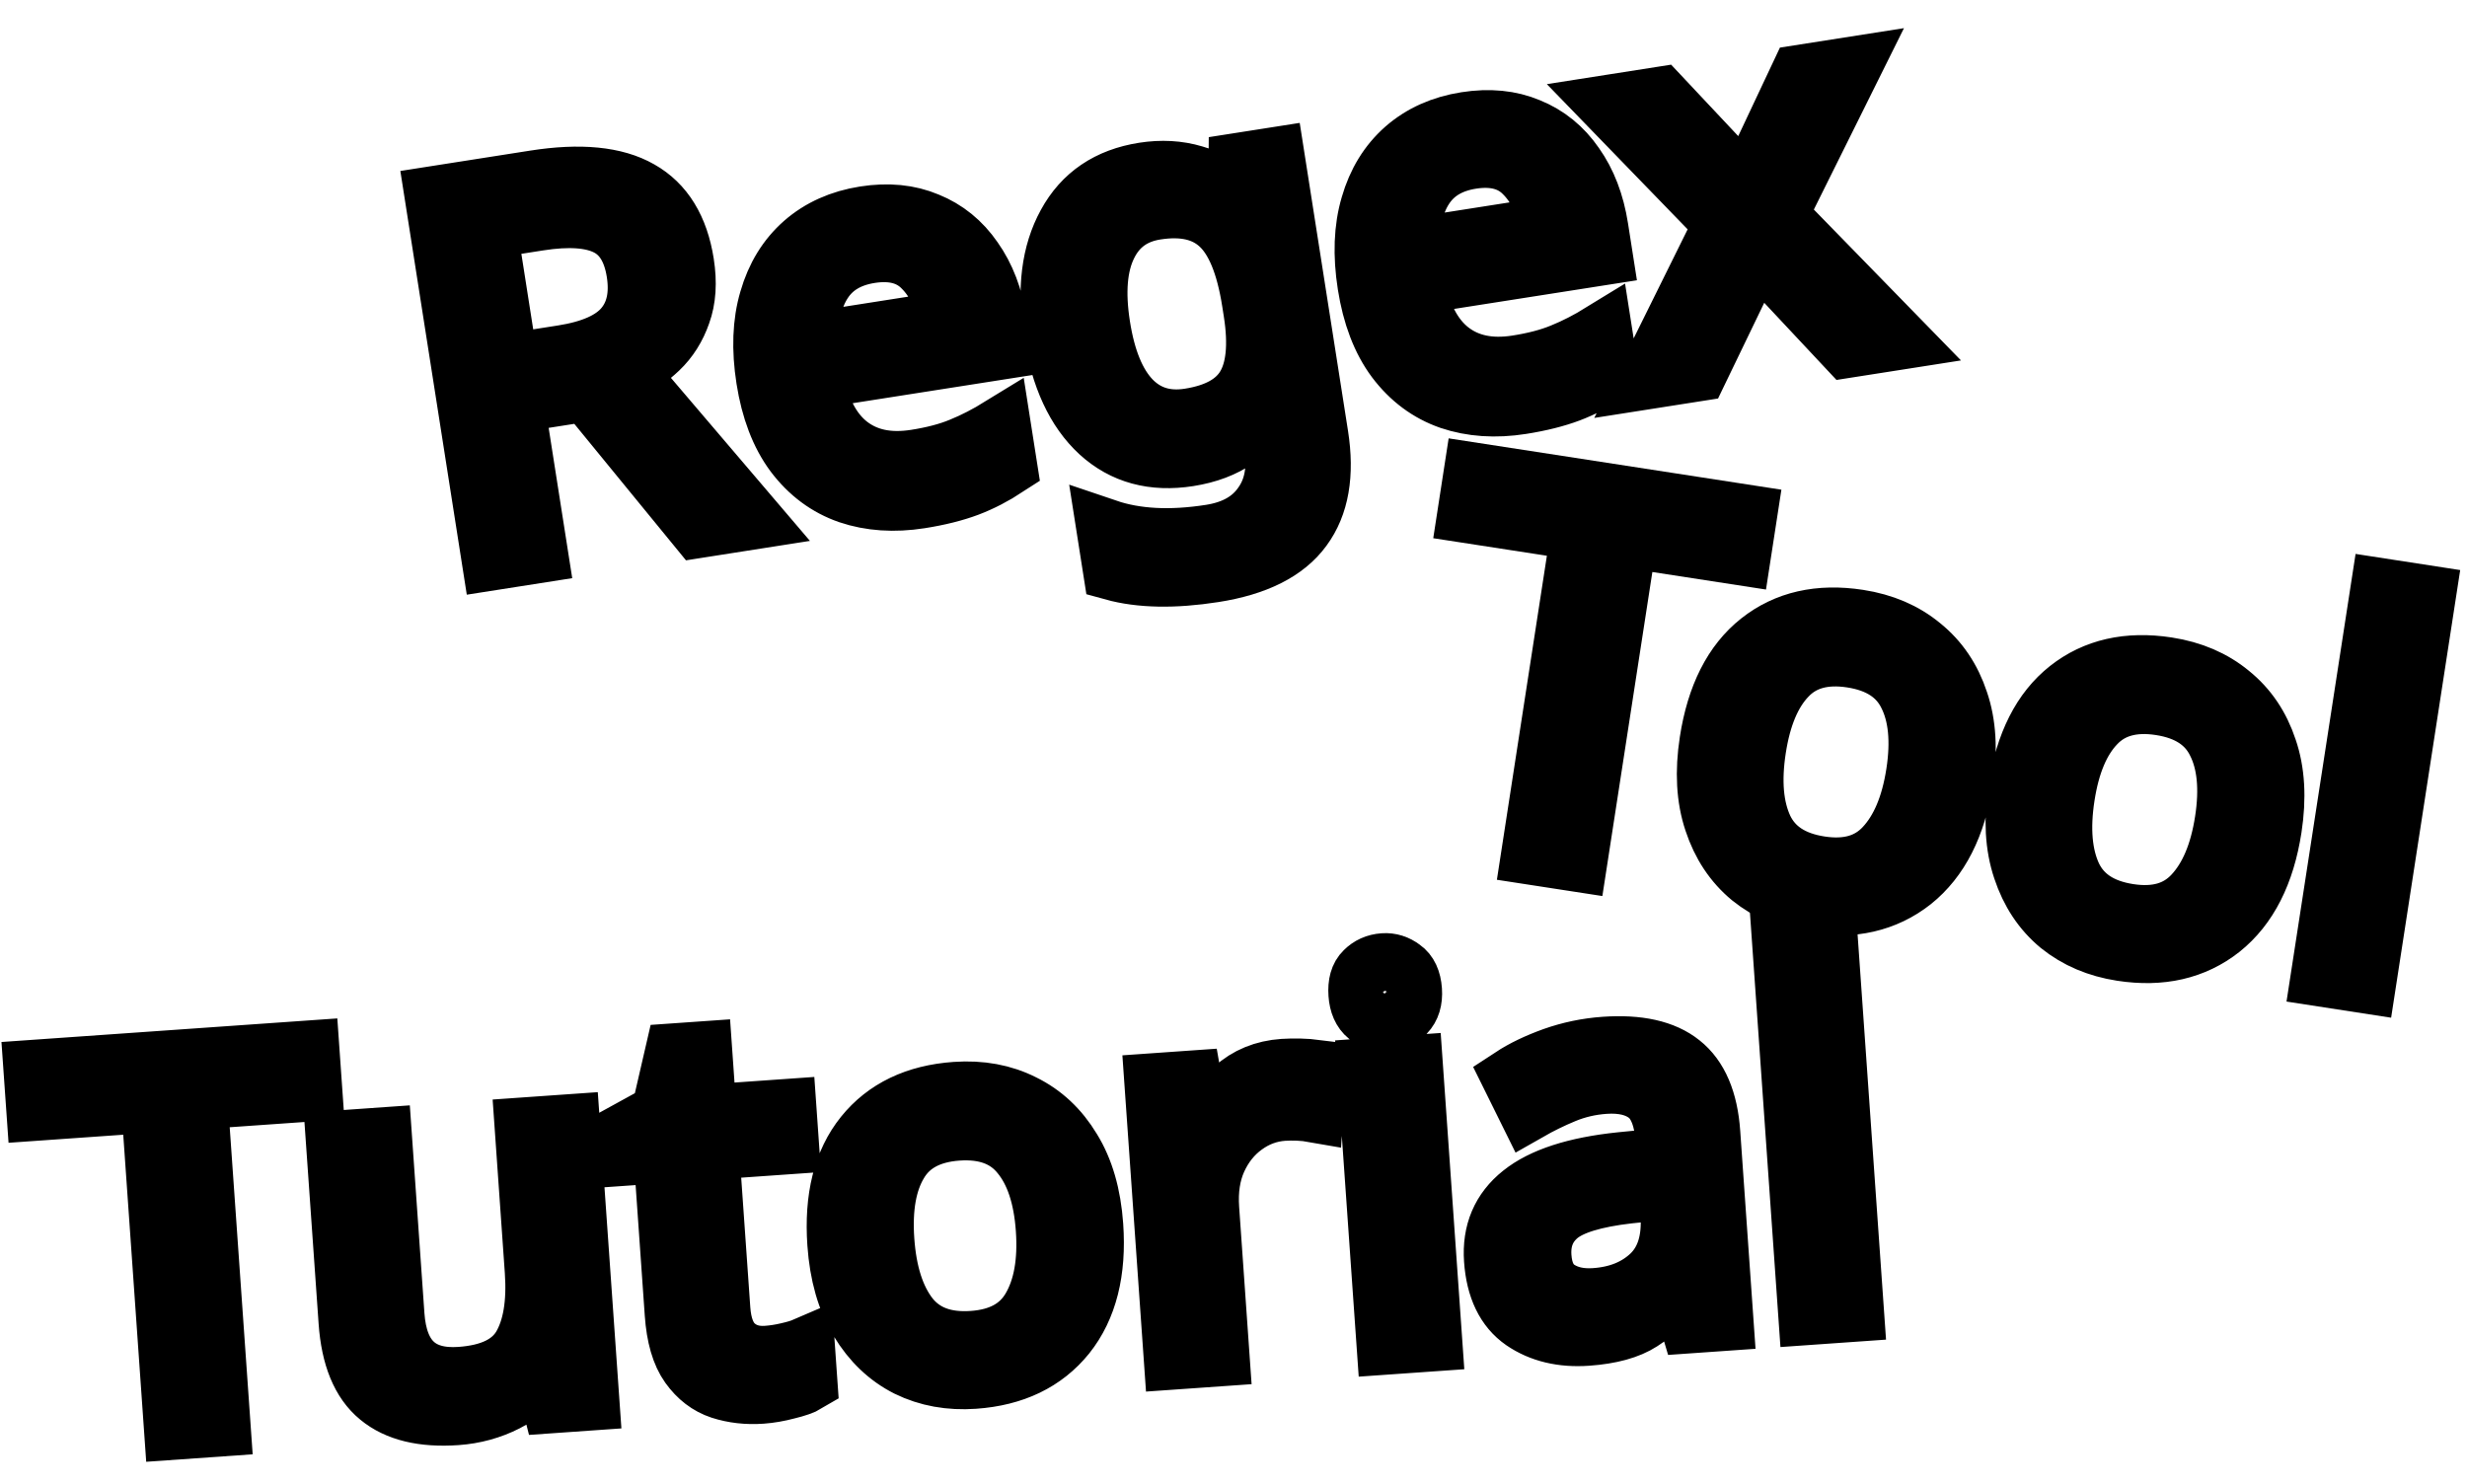
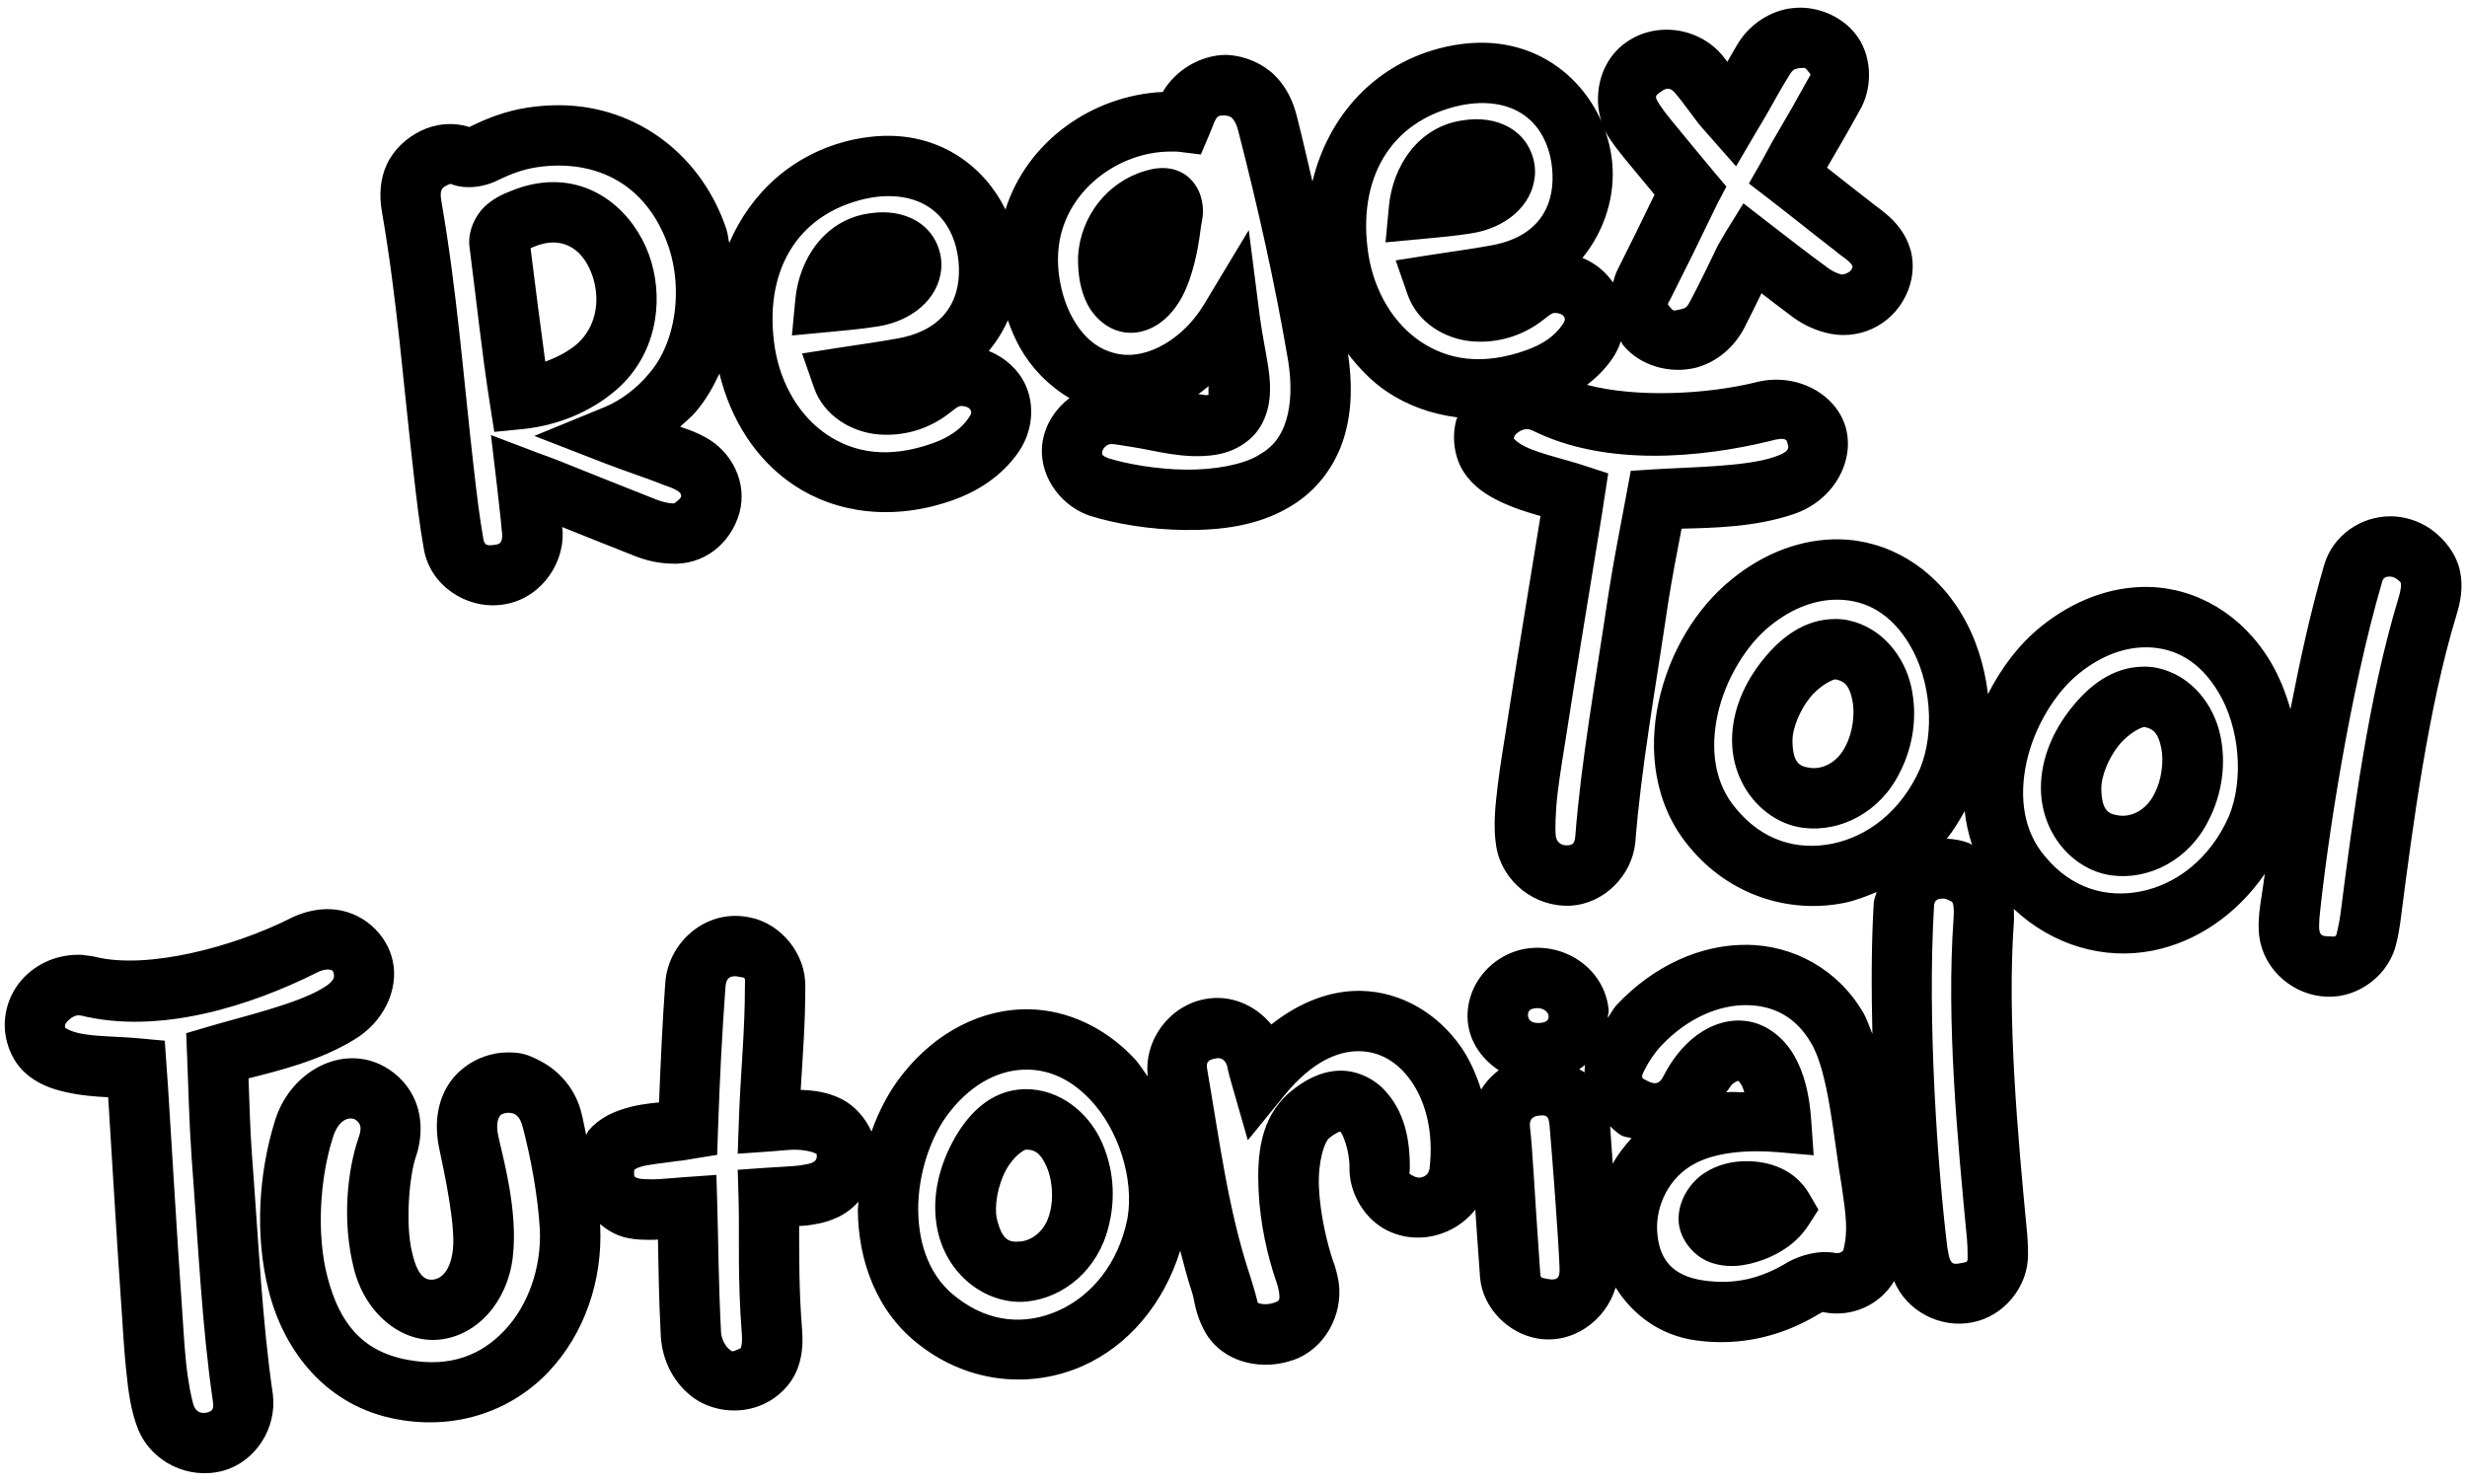
<svg xmlns="http://www.w3.org/2000/svg" id="svg8" version="1.1" viewBox="0 0 81.722 49.137" height="49.137mm" width="81.722mm">
  <defs id="defs2" />
  <g transform="translate(-422.1957,-78.90923)" id="layer1">
-     <g style="fill:none;fill-opacity:1;stroke:#000000;stroke-width:2.158;stroke-miterlimit:4;stroke-dasharray:none;stroke-opacity:1" id="g1523-4-8" transform="matrix(0.9268725,0,0,0.9268725,-905.1251,-197.1549)">
-       <text transform="rotate(-8.911328)" id="text1807-8-6-0-3-6-3-4-7-4-3-07-1-3-7" y="538.583" x="1381.088" style="font-size:18.448px;line-height:1.25;font-family:'Soup of Justice';-inkscape-font-specification:'Soup of Justice';fill:none;fill-opacity:1;stroke:#000000;stroke-width:2.158;stroke-miterlimit:4;stroke-dasharray:none;stroke-opacity:1" xml:space="preserve">
-         <tspan style="font-style:normal;font-variant:normal;font-weight:normal;font-stretch:normal;font-family:'Om Botak';-inkscape-font-specification:'Om Botak';fill:none;fill-opacity:1;stroke:#000000;stroke-width:2.158;stroke-miterlimit:4;stroke-dasharray:none;stroke-opacity:1" y="538.583" x="1381.088" id="tspan1805-8-8-8-8-5-17-9-3-0-1-9-2-9-0">Regex</tspan>
-       </text>
-       <text transform="rotate(8.769562)" xml:space="preserve" style="font-size:18.448px;line-height:1.25;font-family:'Soup of Justice';-inkscape-font-specification:'Soup of Justice';fill:none;fill-opacity:1;stroke:#000000;stroke-width:2.158;stroke-miterlimit:4;stroke-dasharray:none;stroke-opacity:1" x="1515.161" y="97.878" id="text1807-8-6-0-3-6-3-4-7-4-3-0-7-3-1-8">
-         <tspan id="tspan1805-8-8-8-8-5-17-9-3-0-1-3-1-2-1-3" x="1515.161" y="97.878" style="font-style:normal;font-variant:normal;font-weight:normal;font-stretch:normal;font-family:'Om Botak';-inkscape-font-specification:'Om Botak';fill:none;fill-opacity:1;stroke:#000000;stroke-width:2.158;stroke-miterlimit:4;stroke-dasharray:none;stroke-opacity:1">Tool</tspan>
-       </text>
-       <text transform="rotate(-4.016265)" id="text1807-8-6-0-3-6-3-4-7-4-3-0-4-3-9-5-7" y="448.818" x="1405.999" style="font-size:18.448px;line-height:1.25;font-family:'Soup of Justice';-inkscape-font-specification:'Soup of Justice';fill:none;fill-opacity:1;stroke:#000000;stroke-width:2.158;stroke-miterlimit:4;stroke-dasharray:none;stroke-opacity:1" xml:space="preserve">
-         <tspan style="font-style:normal;font-variant:normal;font-weight:normal;font-stretch:normal;font-family:'Om Botak';-inkscape-font-specification:'Om Botak';fill:none;fill-opacity:1;stroke:#000000;stroke-width:2.158;stroke-miterlimit:4;stroke-dasharray:none;stroke-opacity:1" y="448.818" x="1405.999" id="tspan1805-8-8-8-8-5-17-9-3-0-1-3-8-3-8-6-7">Tutorial</tspan>
-       </text>
-     </g>
+     <path style="color:#000000;font-style:normal;font-variant:normal;font-weight:normal;font-stretch:normal;font-size:18.448px;line-height:1.25;font-family:'Om Botak';-inkscape-font-specification:'Om Botak';font-variant-ligatures:normal;font-variant-position:normal;font-variant-caps:normal;font-variant-numeric:normal;font-variant-alternates:normal;font-variant-east-asian:normal;font-feature-settings:normal;font-variation-settings:normal;text-indent:0;text-align:start;text-decoration:none;text-decoration-line:none;text-decoration-style:solid;text-decoration-color:#000000;letter-spacing:normal;word-spacing:normal;text-transform:none;writing-mode:lr-tb;direction:ltr;text-orientation:mixed;dominant-baseline:auto;baseline-shift:baseline;text-anchor:start;white-space:normal;shape-padding:0;shape-margin:0;inline-size:0;clip-rule:nonzero;display:inline;overflow:visible;visibility:visible;opacity:1;isolation:auto;mix-blend-mode:normal;color-interpolation:sRGB;color-interpolation-filters:linearRGB;solid-color:#000000;solid-opacity:1;vector-effect:none;fill:#000000;fill-opacity:1;fill-rule:nonzero;stroke:none;stroke-width:7.559;stroke-linecap:butt;stroke-linejoin:miter;stroke-miterlimit:4;stroke-dasharray:none;stroke-dashoffset:0;stroke-opacity:1;color-rendering:auto;image-rendering:auto;shape-rendering:auto;text-rendering:auto;enable-background:accumulate;stop-color:#000000;stop-opacity:1" d="m 224.99,0.973 c -0.389,0.02 -0.76,0.061 -1.115,0.117 l -0.074,0.012 -0.074,0.016 c -2.588,0.513 -4.843,2.197 -6.146,4.35 -0.476,0.766 -0.878,1.515 -1.316,2.277 -0.179,-0.228 -0.295,-0.406 -0.488,-0.639 -2.922,-3.678 -8.439,-4.517 -12.256,-1.752 -3.71,2.66 -4.488,8.101 -2.072,11.877 l 0.019,0.029 0.019,0.029 c 0.595,0.893 1.181,1.654 1.789,2.4 l 0.01,0.012 0.01,0.014 c 1.246,1.503 2.551,3.086 3.852,4.658 -1.525,3.165 -3.08,6.339 -4.66,9.461 l 0.014,-0.023 c -0.243,0.472 -0.39,1.02 -0.547,1.557 -0.943,-1.351 -2.253,-2.436 -3.834,-3.074 2.83,-3.46 4.146,-7.873 3.721,-12.053 -0.784,-7.697 -7.197,-15.141 -16.818,-14.885 -1.284,0.034 -2.611,0.197 -3.969,0.492 l -0.012,0.004 -0.014,0.002 c -8.862,1.994 -14.741,8.679 -16.709,16.877 -0.659,-2.781 -1.282,-5.571 -1.996,-8.338 l -0.002,-0.004 -0.002,-0.006 C 161.867,12.656 161.062,10.885 159.6,9.438 158.138,7.99 155.999,7.027 153.719,6.883 l -0.025,-0.002 -0.137,-0.008 -0.111,0.002 c -3.1,0.03 -6.235,1.849 -7.871,4.639 -8.717,0.409 -16.954,6.093 -19.689,14.719 -2.596,-5.302 -7.991,-9.414 -15.182,-9.223 -1.284,0.034 -2.611,0.197 -3.969,0.492 l -0.012,0.004 -0.014,0.002 C 99.328,19.168 94.029,24.097 91.305,30.422 91.165,29.872 91.136,29.284 90.963,28.75 l -0.004,-0.012 -0.004,-0.012 C 87.92,19.587 79.917,13.29 70.199,13.176 c -1.389,-0.016 -2.809,0.087 -4.246,0.312 -2.51,0.394 -4.811,1.243 -6.99,2.318 l -0.033,0.016 -0.031,0.016 c -0.151,0.078 -0.056,0.069 -0.053,0.092 -2.12,-0.695 -4.38,-0.431 -6.209,0.479 h -0.002 c -1.738,0.864 -3.318,2.285 -4.189,4.143 -0.871,1.857 -0.988,3.948 -0.627,5.967 1.16e-4,6.46e-4 -1.15e-4,0.001 0,0.002 1.878,10.768 2.698,21.745 3.984,32.893 l -0.002,-0.004 c 0.353,3.084 0.71,6.244 1.275,9.396 v 0.002 l 0.002,0.002 c 0.825,4.563 5.343,7.461 9.672,6.918 4.476,-0.505 7.743,-4.581 7.699,-8.914 l -0.002,-0.121 -0.008,-0.121 c -0.019,-0.25 -0.037,-0.365 -0.059,-0.582 2.99,1.199 5.983,2.406 9.016,3.592 1.384,0.56 2.87,0.924 4.461,0.984 4.27,0.299 7.62,-2.526 8.705,-6.285 l 0.008,-0.027 0.008,-0.029 c 1.026,-3.768 -0.918,-7.683 -4.299,-9.492 -0.905,-0.497 -1.812,-0.862 -2.682,-1.139 l 0.291,0.105 c -0.22,-0.091 -0.495,-0.177 -0.732,-0.27 0.66,-0.632 1.38,-1.167 1.977,-1.893 1.238,-1.464 2.169,-3.084 2.941,-4.758 1.391,5.698 4.526,10.752 9.273,13.934 5.308,3.557 12.489,4.578 19.979,1.904 h 0.002 c 3.135,-1.122 6.173,-3.042 8.252,-6.104 l 0.002,-0.004 0.004,-0.004 c 1.727,-2.559 1.988,-5.829 0.758,-8.406 -0.899,-1.883 -2.549,-3.347 -4.543,-4.152 0.974,-1.191 1.785,-2.473 2.383,-3.848 0.409,1.169 0.896,2.319 1.51,3.418 1.415,2.531 3.554,4.758 6.207,6.332 -1.69,1.28 -2.937,3.123 -3.346,5.322 l -0.006,0.031 -0.004,0.033 c -0.672,4.003 1.987,7.905 5.703,9.279 l 0.09,0.033 0.092,0.029 c 3.222,1.008 7.467,1.737 11.912,1.787 4.434,0.05 9.065,-0.505 12.98,-2.811 3.558,-2.02 5.876,-5.274 6.943,-8.746 1.044,-3.398 1.03,-6.989 0.508,-10.494 1.402,1.804 2.978,3.463 4.893,4.746 2.555,1.712 5.56,2.797 8.809,3.205 -0.03,0.093 -0.098,0.157 -0.125,0.252 l -0.004,0.01 -0.002,0.01 c -0.645,2.312 -0.218,4.908 0.992,6.686 1.211,1.777 2.84,2.79 4.408,3.547 1.778,0.858 3.545,1.406 5.129,1.844 -1.449,8.969 -2.95,17.897 -4.334,26.867 -0.24,1.556 -0.69,4.136 -1.012,6.783 -0.322,2.647 -0.604,5.24 -0.193,7.752 l 0.006,0.027 0.004,0.027 c 0.784,4.394 4.816,7.535 9.252,7.338 h 0.029 l 0.029,-0.002 c 4.182,-0.251 7.658,-3.737 8.09,-7.912 l 0.004,-0.047 0.004,-0.047 c 0.715,-9.168 2.409,-18.509 4.117,-30.008 l 0.004,-0.021 c 0.455,-2.945 1.067,-6.043 1.66,-9.172 3.894,-0.096 9.182,-0.182 13.961,-1.799 5.071,-1.657 7.796,-6.686 6.582,-10.908 -1.216,-4.226 -6.312,-7.006 -11.477,-5.561 l 0.129,-0.033 c -5.993,1.454 -14.681,1.954 -21.033,0.297 1.194,-0.927 2.3,-2.005 3.203,-3.334 l 0.002,-0.004 0.004,-0.004 c 0.45,-0.667 0.789,-1.386 1.039,-2.125 0.095,0.142 0.134,0.311 0.24,0.447 l 0.035,0.045 0.037,0.047 c 2.149,2.6 5.826,3.5 8.814,2.838 l 0.018,-0.004 0.016,-0.002 c 2.854,-0.659 5.107,-2.747 6.279,-5.031 0.748,-1.428 1.445,-2.886 2.156,-4.342 1.166,0.892 2.341,1.814 3.523,2.678 7e-4,5.58e-4 0.001,0.001 0.002,0.002 1.282,1.016 2.759,1.789 4.402,2.227 4.103,1.133 8.286,-0.81 10.117,-4.564 0.882,-1.751 1.154,-3.868 0.621,-5.771 -0.533,-1.903 -1.755,-3.485 -3.275,-4.684 -0.664,-0.553 -1.166,-0.883 -1.314,-1.01 l -0.072,-0.062 -0.076,-0.059 c -1.867,-1.437 -3.799,-2.969 -5.725,-4.484 1.457,-2.468 2.905,-5 4.291,-7.527 l 0.029,-0.055 0.029,-0.055 c 1.36,-2.686 1.301,-6.574 -0.857,-9.201 -1.749,-2.154 -4.623,-3.322 -7.244,-3.186 z m 0.395,7.547 c 0.689,-0.036 0.601,-0.073 0.984,0.402 l 0.014,0.018 0.014,0.016 c 0.377,0.456 0.341,0.274 0.008,0.881 -1.349,2.46 -2.762,4.934 -4.188,7.348 -0.003,0.005 -0.005,0.009 -0.008,0.014 -7.3e-4,0.001 -10e-4,0.003 -0.002,0.004 -0.627,1.051 -1.065,1.963 -1.607,2.912 l -1.635,2.861 2.611,2.01 c 2.774,2.133 5.472,4.325 8.277,6.484 l -0.148,-0.121 c 0.747,0.638 1.254,0.951 1.414,1.088 l 0.061,0.051 0.062,0.051 c 0.554,0.434 0.663,0.723 0.684,0.797 0.021,0.074 0.067,0.036 -0.088,0.34 l -0.019,0.037 -0.019,0.039 c -0.152,0.316 -0.931,0.706 -1.322,0.598 l -0.025,-0.008 -0.025,-0.008 c -0.524,-0.138 -1.169,-0.46 -1.668,-0.855 l -0.06,-0.047 -0.061,-0.045 c -2.301,-1.677 -4.583,-3.449 -7.043,-5.355 l -3.322,-2.574 -2.207,3.576 c -0.421,0.682 -0.672,1.179 -0.877,1.512 l -0.105,0.17 -0.086,0.182 c -1.077,2.248 -2.198,4.549 -3.32,6.689 l -0.008,0.016 -0.01,0.016 c -0.431,0.841 -0.576,0.959 -1.252,1.115 -7.8e-4,1.81e-4 -10e-4,-1.81e-4 -0.002,0 -0.973,0.217 -0.907,0.22 -1.301,-0.262 -0.39,-0.467 -0.372,-0.251 0.115,-1.197 l 0.008,-0.012 0.006,-0.012 c 1.809,-3.574 3.607,-7.215 5.346,-10.852 l -0.072,0.141 c 0.287,-0.54 0.432,-0.892 0.451,-0.928 l 1.186,-2.252 -1.639,-1.945 c -1.811,-2.15 -3.582,-4.339 -5.369,-6.496 l -0.014,-0.018 c -0.002,-0.003 -0.004,-0.005 -0.006,-0.008 -0.503,-0.619 -0.894,-1.134 -1.309,-1.752 -0.681,-1.066 -0.627,-1.117 0.113,-1.645 l 0.016,-0.012 0.016,-0.012 c 0.757,-0.551 1.241,-0.51 1.908,0.334 l 0.031,0.041 0.033,0.037 c 0.813,0.974 1.636,2.171 2.629,3.455 l 0.019,0.023 0.019,0.025 c 0.42,0.524 0.773,0.908 1.312,1.52 l 3.453,3.92 L 220,16.32 c 0.419,-0.714 0.844,-1.372 1.283,-2.164 l 0.006,-0.01 c 0.917,-1.646 1.807,-3.238 2.732,-4.725 l 0.012,-0.02 0.012,-0.021 c 0.355,-0.586 0.569,-0.723 1.135,-0.838 0.072,-0.009 0.153,-0.021 0.205,-0.023 z m -78.83,2.9 h 0.057 c -0.006,-1.3e-5 -0.012,0.002 -0.018,0.002 -0.01,1.34e-4 -0.03,-0.002 -0.039,-0.002 z m 38.666,1.49 c 5.869,-0.156 8.652,3.7 9.1,8.096 0.448,4.395 -1.353,8.67 -7.805,9.754 l -0.031,0.004 -0.031,0.006 c -2.148,0.398 -4.497,0.703 -7.238,1.133 l -4.475,0.701 1.492,4.277 c 1.253,3.595 4.752,5.547 7.947,5.848 3.195,0.301 6.463,-0.619 9.125,-2.748 l -0.014,0.012 c 1.034,-0.819 1.152,-0.846 1.615,-0.797 0.66,0.097 0.852,0.338 0.934,0.508 0.084,0.176 0.192,0.332 -0.201,0.916 -8e-4,0.001 8.1e-4,7.61e-4 0,0.002 -1.003,1.473 -2.473,2.483 -4.539,3.223 -5.58,1.991 -9.873,1.181 -13.227,-1.066 -3.349,-2.244 -5.771,-6.165 -6.537,-10.85 v -0.006 c -1.478,-9.439 2.659,-16.73 11.338,-18.689 0.922,-0.2 1.769,-0.302 2.547,-0.322 z m -31.904,1.543 c 0.571,0.051 0.759,0.154 0.965,0.357 0.22,0.218 0.515,0.694 0.721,1.473 4.4e-4,0.002 -4.4e-4,0.002 0,0.004 2.475,9.59 4.628,19.202 6.285,28.936 0.436,2.79 0.359,5.388 -0.248,7.363 -0.608,1.978 -1.577,3.345 -3.465,4.408 l -0.035,0.02 -0.033,0.021 c -1.945,1.151 -5.449,1.811 -9.08,1.77 -3.585,-0.04 -7.272,-0.694 -9.627,-1.418 -0.83,-0.319 -0.859,-0.487 -0.797,-0.85 0.097,-0.457 0.647,-0.936 1.094,-0.932 h 0.078 l 0.076,-0.002 c 0.269,-0.008 1.181,0.172 2.533,0.373 2.915,0.443 6.5,1.572 10.414,0.971 1.959,-0.301 4.324,-1.399 5.613,-3.553 1.29,-2.154 1.41,-4.664 0.971,-7.463 -0.363,-2.312 -0.805,-4.361 -1.057,-6.33 l -1.377,-10.791 -5.611,9.32 c -2.591,4.304 -6.997,6.805 -10.525,6.229 -2.666,-0.451 -4.534,-2.057 -5.918,-4.533 -1.386,-2.479 -2.021,-5.778 -1.785,-8.479 l 0.004,-0.043 c 0.598,-7.212 7.353,-12.341 14.084,-12.326 h 0.029 0.027 c 0.46,-0.006 0.734,9.28e-4 0.869,0.018 l 2.824,0.348 1.115,-2.619 c 0.319,-0.749 0.515,-1.307 0.555,-1.398 0.401,-0.835 0.5,-0.867 1.301,-0.873 z m 31.422,0.477 c -0.507,0.006 -1.029,0.052 -1.561,0.133 -5.649,0.781 -8.815,5.801 -9.281,10.742 l -0.428,4.543 4.543,-0.424 c 2.054,-0.192 4.073,-0.37 6.213,-0.705 4.219,-0.662 7.566,-3.379 7.936,-7.133 0.185,-1.877 -0.553,-3.927 -2.006,-5.262 -1.452,-1.334 -3.419,-1.918 -5.416,-1.895 z M 70.109,20.734 c 6.665,0.078 11.497,3.842 13.668,10.363 1.648,5.085 0.922,11.626 -2.428,15.574 l -0.02,0.023 -0.02,0.025 c -1.639,1.998 -3.687,3.466 -5.65,4.271 l -8.758,3.592 8.822,3.428 c 2.346,0.912 5.608,1.986 7.289,2.678 l 0.143,0.059 0.148,0.047 c 0.496,0.158 0.978,0.359 1.35,0.564 l 0.027,0.016 0.029,0.016 c 0.58,0.308 0.601,0.632 0.557,0.822 -0.135,0.322 -0.846,0.83 -0.895,0.826 l -0.1,-0.008 -0.098,-0.002 c -0.472,-0.014 -1.27,-0.183 -1.951,-0.459 l -0.021,-0.008 -0.021,-0.008 C 78.036,60.934 73.861,59.241 69.736,57.594 l -0.014,-0.004 c -0.862,-0.349 -1.542,-0.564 -2.422,-0.898 l -5.832,-2.219 0.734,6.197 c 0.195,1.647 0.338,2.98 0.486,4.336 l -0.012,-0.146 c 0.062,0.89 0.153,1.52 0.203,2.078 -5.87e-4,0.95 -0.218,1.206 -0.977,1.287 l -0.047,0.004 -0.045,0.006 c -0.908,0.12 -1.157,-0.009 -1.295,-0.766 C 60.01,64.64 59.665,61.634 59.312,58.549 l -0.002,-0.002 v -0.002 C 58.047,47.595 57.226,36.461 55.262,25.203 v -0.008 l -0.002,-0.008 c -0.163,-0.908 -0.043,-1.271 0.029,-1.426 0.072,-0.154 0.145,-0.302 0.711,-0.584 0.397,-0.198 0.461,-0.138 0.486,-0.129 l -0.1,-0.039 c 2.237,0.907 4.72,0.197 5.984,-0.457 l -0.064,0.031 c 1.706,-0.842 3.243,-1.38 4.818,-1.627 1.037,-0.163 2.032,-0.234 2.984,-0.223 z m 74.705,0.35 c -0.512,0.061 -0.992,0.176 -1.475,0.324 -4.737,1.394 -8.052,5.723 -8.361,10.615 l -0.008,0.104 v 0.104 c -0.018,2.211 0.298,4.126 1.162,5.826 0.864,1.7 2.586,3.312 4.783,3.574 2.197,0.262 4.137,-0.812 5.422,-2.152 1.281,-1.336 2.157,-3.027 2.785,-5.055 0.67,-2.111 1.007,-4.161 1.25,-6.129 0.175,-0.972 0.468,-2.014 -0.059,-3.781 -0.276,-0.926 -1.033,-2.152 -2.197,-2.82 -1.164,-0.668 -2.364,-0.721 -3.303,-0.609 z m -75.479,1.719 c -1.748,-0.008 -3.558,0.366 -5.346,1.102 -1.061,0.417 -2.201,0.925 -3.322,1.975 -1.127,1.056 -2.186,3.149 -1.867,5.182 0.885,6.892 1.536,13.14 2.531,19.49 l 0.555,3.527 3.553,-0.352 C 69.624,53.311 73.89,51.674 77.25,48.738 l 0.012,-0.008 0.01,-0.01 C 82.06,44.475 83.093,38.059 81.555,32.816 80.016,27.574 75.519,22.832 69.336,22.803 Z m 41.566,1.762 c 5.869,-0.156 8.652,3.701 9.1,8.096 0.448,4.395 -1.353,8.668 -7.805,9.752 l -0.031,0.004 -0.031,0.006 c -2.15,0.399 -4.499,0.705 -7.238,1.135 l -4.473,0.701 1.49,4.277 c 1.253,3.595 4.752,5.547 7.947,5.848 3.195,0.301 6.463,-0.619 9.125,-2.748 l -0.014,0.012 c 1.035,-0.82 1.155,-0.847 1.615,-0.799 0.66,0.097 0.852,0.337 0.934,0.508 0.084,0.176 0.192,0.332 -0.201,0.916 -8e-4,0.001 8.1e-4,7.62e-4 0,0.002 -1.003,1.473 -2.475,2.486 -4.539,3.225 -5.58,1.991 -9.873,1.181 -13.227,-1.066 -3.349,-2.245 -5.771,-6.167 -6.537,-10.852 v -0.006 c -1.478,-9.439 2.659,-16.728 11.338,-18.688 0.922,-0.2 1.769,-0.302 2.547,-0.322 z m -0.482,2.018 c -0.507,0.006 -1.03,0.052 -1.562,0.133 -5.651,0.781 -8.813,5.803 -9.279,10.744 l -0.428,4.543 4.543,-0.424 c 2.054,-0.192 4.072,-0.37 6.211,-0.705 4.22,-0.662 7.565,-3.38 7.936,-7.133 0.185,-1.877 -0.55,-3.927 -2.002,-5.262 -1.452,-1.335 -3.421,-1.92 -5.418,-1.896 z m -41.119,3.779 c 2.38,0.011 4.172,1.761 5,4.582 0.827,2.817 0.302,6.03 -2.037,8.111 -1.079,0.94 -2.497,1.67 -3.994,2.23 -0.626,-4.536 -1.199,-9.1 -1.842,-14.186 0.153,-0.081 0.124,-0.086 0.344,-0.172 l 0.035,-0.014 0.035,-0.014 c 0.975,-0.405 1.777,-0.542 2.459,-0.539 z m 69.869,17.686 c -0.025,-2.37e-4 -0.046,0.012 -0.07,0.012 -0.039,8.13e-4 -0.045,-0.011 -0.084,-0.01 z m 12.15,0.295 c -0.038,0.357 -0.012,1.2 0.006,1.17 0.037,-0.062 0.328,-0.13 -0.275,-0.037 -0.153,0.024 -0.813,-0.122 -1.035,-0.123 0.464,-0.289 0.863,-0.68 1.305,-1.01 z m 39.924,5.385 c 0.063,0.003 0.135,0.019 0.205,0.031 0.218,0.079 0.437,0.158 0.646,0.234 L 191.682,53.812 c 9.347,4.749 21.515,3.448 29.828,1.432 l 0.064,-0.016 0.064,-0.018 c 2.216,-0.62 2.081,0.046 2.174,0.369 0.093,0.324 0.48,0.94 -1.668,1.639 l -0.025,0.008 -0.023,0.008 c -3.582,1.218 -10.694,1.257 -14.982,1.531 l -2.939,0.188 -0.537,2.896 c -0.781,4.22 -1.598,8.248 -2.236,12.389 l -0.002,0.01 -0.002,0.012 c -1.69,11.375 -3.423,20.856 -4.18,30.549 l 0.008,-0.094 c -0.099,0.953 -0.325,1.088 -0.992,1.133 -0.802,0.023 -1.302,-0.397 -1.436,-1.088 -0.124,-0.791 -0.055,-3.207 0.234,-5.584 0.291,-2.392 0.714,-4.844 0.977,-6.545 1.413,-9.162 2.959,-18.332 4.453,-27.602 l 0.004,-0.014 0.002,-0.012 c 0.128,-0.829 0.254,-1.659 0.393,-2.555 l 0.49,-3.172 -3.051,-0.996 c -2.503,-0.818 -5.476,-1.457 -7.27,-2.322 -0.897,-0.433 -1.37,-0.883 -1.445,-0.994 -0.073,-0.107 -0.099,0.104 0.039,-0.383 0.065,-0.211 0.867,-0.891 1.621,-0.855 z m 108.148,10.912 c -0.025,-4.97e-4 -0.049,0.012 -0.074,0.012 -3.628,-0.038 -7.297,2.331 -8.367,6.221 -4e-4,0.002 -0.002,0.002 -0.002,0.004 -1.643,5.639 -2.993,11.83 -4.182,17.934 -0.602,-2.097 -1.403,-4.132 -2.523,-6 -3.496,-5.857 -9.246,-9.198 -15.25,-9.316 -4.668,-0.092 -9.386,1.66 -13.447,4.951 -2.759,2.211 -4.973,5.167 -6.65,8.463 -0.424,-3.54 -1.493,-7.01 -3.324,-10.062 -3.495,-5.857 -9.246,-9.198 -15.25,-9.316 -4.668,-0.092 -9.384,1.66 -13.445,4.951 -4.587,3.675 -7.881,9.281 -9.211,15.381 -1.329,6.094 -0.568,12.957 3.869,18.207 5.002,6.065 12.477,8.353 19.316,6.992 1.407,-0.28 2.763,-0.802 4.102,-1.371 -0.107,0.472 -0.337,0.888 -0.359,1.393 -3e-5,6.6e-4 3e-5,0.001 0,0.002 -0.315,5.22 -0.297,10.814 -0.168,16.375 -0.386,-0.907 -0.668,-1.859 -1.174,-2.707 -3.178,-5.43 -8.777,-8.398 -14.529,-8.453 -0.012,-1.2e-4 -0.023,0.004 -0.035,0.004 -5.749,-0.044 -11.638,2.591 -16.271,7.521 l -0.012,0.012 -0.012,0.012 c -0.449,0.486 -0.716,1.081 -1.109,1.605 0.013,-0.344 0.156,-0.653 0.123,-1.006 -0.453,-4.781 -4.858,-8.083 -9.578,-7.752 -4.641,0.326 -8.402,4.416 -8.074,9.084 l 0.002,0.045 0.004,0.045 c 0.249,2.642 1.801,4.759 3.889,6.141 -0.889,0.669 -1.621,1.463 -2.213,2.412 -0.624,-1.908 -1.406,-3.716 -2.484,-5.277 -2.899,-4.2 -7.479,-6.984 -12.586,-7.078 -3.784,-0.07 -7.644,1.404 -11.197,4.207 -1.985,-2.415 -5.103,-3.799 -8.324,-3.174 -4.442,0.835 -7.673,5.153 -7.139,9.695 -0.591,-0.787 -1.093,-1.643 -1.773,-2.354 -3.66,-3.842 -8.293,-5.94 -12.961,-6.064 -6.002,-0.16 -11.838,2.875 -15.994,8.158 -1.666,2.093 -2.933,4.543 -3.867,7.152 -0.793,-1.774 -2.144,-3.236 -3.623,-4.01 -1.784,-0.934 -3.56,-1.156 -5.24,-1.209 0.243,-4.168 0.582,-8.327 0.574,-12.879 0.106,-4.16 -3.036,-7.91 -6.846,-8.697 -0.634,-0.138 -1.274,-0.211 -1.906,-0.213 -4.552,-0.012 -8.469,3.753 -8.781,8.43 -4.3e-5,6.5e-4 4.4e-5,0.001 0,0.002 -0.357,4.864 -0.575,9.85 -0.775,14.922 -1.32,0.13 -2.984,0.299 -4.91,0.969 -1.287,0.448 -2.708,1.173 -3.863,2.494 -0.149,0.17 -0.218,0.414 -0.352,0.602 -0.209,-0.922 -0.379,-1.925 -0.604,-2.787 -0.722,-2.882 -2.684,-5.204 -5.164,-6.477 -1.607,-0.852 -2.383,-1.011 -3.65,-1.055 -0.601,-0.021 -1.202,0.018 -1.795,0.113 l -0.02,0.004 -0.021,0.004 c -2.559,0.439 -4.931,2.004 -6.213,4.262 -1.282,2.257 -1.504,4.968 -0.924,7.668 1.41e-4,6.6e-4 -1.42e-4,0.001 0,0.002 0.632,2.985 2.063,9.647 1.699,12.693 h -0.002 c -0.351,2.952 -1.729,3.625 -2.451,3.695 -0.722,0.07 -1.854,-0.014 -2.625,-3.297 l -0.006,-0.025 -0.006,-0.023 c -0.914,-3.67 -0.322,-9.709 0.42,-11.91 l -0.023,0.065 c 0.952,-2.664 0.832,-5.391 -0.15,-7.494 -0.982,-2.103 -2.625,-3.499 -4.324,-4.287 l -0.023,-0.01 -0.021,-0.01 c -5.227,-2.341 -11.38,1.246 -13.119,7.295 -1.913,6.202 -2.576,14.103 -0.654,21.383 1.927,7.3 7.139,14.212 16.043,15.812 0.001,2.4e-4 0.003,-2.5e-4 0.004,0 7.655,1.407 14.505,-1.261 18.955,-5.992 4.451,-4.732 6.718,-11.331 6.434,-18.078 v -0.025 l -0.002,-0.027 c -0.006,-0.111 -0.032,-0.221 -0.039,-0.332 0.888,0.72 1.866,1.325 2.996,1.637 l 0.074,0.021 0.074,0.018 c 1.479,0.344 2.693,0.294 3.588,0.295 h 0.043 0.045 c 0.163,-0.004 0.289,-0.025 0.447,-0.031 0.073,3.599 0.099,7.031 0.357,12.117 l 0.002,0.037 0.004,0.037 c 0.202,2.873 1.474,5.544 3.777,7.391 2.294,1.839 5.97,2.484 9.131,1.006 1.835,-0.839 3.359,-2.409 4.088,-4.131 0.732,-1.728 0.808,-3.445 0.695,-5.057 v -0.016 l -0.002,-0.018 c -0.413,-5.222 -0.364,-9.207 -0.373,-13.062 0.347,-0.029 0.667,-0.03 1.025,-0.072 l 0.055,-0.008 0.055,-0.008 c 0.802,-0.119 2.071,-0.272 3.514,-0.926 1.091,-0.465 1.992,-1.186 2.779,-2.014 -0.011,0.366 -0.081,0.725 -0.078,1.092 0.053,6.238 2.315,12.763 7.805,16.9 6.22,4.806 14.015,5.384 20.383,2.543 5.64,-2.516 10.089,-7.71 12.17,-14.426 0.466,1.806 0.942,3.614 1.543,5.428 0.239,0.734 0.333,2.53 1.541,4.705 1.186,2.168 3.3,3.422 5.285,3.889 1.989,0.468 3.962,0.311 5.805,-0.328 3.919,-1.36 6.252,-5.669 5.67,-9.709 l -0.006,-0.045 -0.008,-0.045 c -0.146,-0.864 -0.369,-1.766 -0.719,-2.686 l 0.035,0.1 c -0.762,-2.187 -1.632,-5.936 -1.777,-9.207 -0.145,-3.266 0.693,-5.673 1.244,-6.15 0.924,-0.772 1.373,-0.847 1.441,-0.859 0.313,0.361 1.155,2.348 1.139,4.527 l 0.002,-0.092 c -0.095,2.943 1.598,6.147 4.252,7.691 l 0.006,0.004 0.008,0.004 c 3.967,2.286 8.875,0.981 11.486,-2.359 0.167,2.613 0.193,2.763 0.594,8.477 l 0.004,0.051 0.004,0.053 c 0.371,3.781 3.505,6.858 7.041,7.533 l 0.008,0.002 h 0.008 c 4.457,0.831 8.652,-2.16 9.912,-6.359 2.085,3.312 5.42,5.975 10.062,6.619 5.492,0.763 10.773,-0.501 15.375,-3.299 l -0.189,0.107 c 0.85,-0.451 0.547,-0.378 0.953,-0.307 l -0.023,-0.006 c 3.422,0.628 6.903,-0.924 8.686,-3.922 1.574,3.784 5.783,5.951 9.752,5.176 3.968,-0.727 7.073,-4.48 7.01,-8.562 0.008,-0.892 -0.047,-1.727 -0.096,-2.416 l -0.002,-0.047 -0.006,-0.049 c -1.206,-12.585 -2.513,-27.033 -1.674,-38.91 4.4e-4,-0.006 0.002,-0.013 0.002,-0.019 9.3e-4,-0.011 -9.1e-4,-0.024 0,-0.035 0.045,-0.564 0.011,-1.153 0,-1.736 4.893,4.597 11.345,6.423 17.396,5.219 5.469,-1.088 10.5,-4.498 14.027,-9.615 -0.176,1.458 -0.563,3.638 -0.688,4.863 l -0.008,0.078 -0.006,0.076 c -0.041,0.685 -0.149,1.638 0.021,2.893 l 0.002,0.002 c 0.571,4.178 4.314,7.345 8.449,7.471 4.029,0.171 7.887,-2.801 8.73,-6.795 0.213,-0.881 0.344,-1.708 0.447,-2.381 l 0.008,-0.049 0.006,-0.047 c 1.611,-12.558 3.538,-26.964 6.994,-38.369 l -0.012,0.035 c 0.545,-1.738 0.942,-3.628 0.494,-5.713 -0.448,-2.085 -1.89,-3.999 -3.715,-5.268 l -0.025,-0.018 -0.025,-0.018 c -1.476,-0.99 -3.167,-1.498 -4.83,-1.531 z m -0.148,7.559 c 0.239,0.005 0.488,0.077 0.744,0.242 0.619,0.438 0.583,0.499 0.609,0.623 0.028,0.13 0.041,0.73 -0.314,1.861 l -0.006,0.018 -0.006,0.018 c -3.737,12.333 -5.642,27.023 -7.256,39.6 l 0.012,-0.096 c -0.107,0.697 -0.219,1.367 -0.332,1.816 l -0.019,0.076 -0.016,0.078 c -0.19,0.919 -0.144,0.855 -1.021,0.812 l -0.043,-0.002 h -0.043 c -0.928,-0.024 -1.091,-0.196 -1.193,-0.945 v -0.002 c -0.011,-0.079 -0.005,-0.66 0.033,-1.348 0.979,-9.636 3.796,-28.19 7.83,-42.016 l 0.008,-0.029 0.008,-0.029 c 0.156,-0.566 0.459,-0.689 1.006,-0.678 z m -69.07,2.889 c 3.452,0.068 6.563,1.697 8.912,5.637 l 0.002,0.004 0.004,0.004 c 2.659,4.432 3.203,10.956 1.279,15.562 -2.4,5.386 -6.657,8.488 -10.996,9.352 -4.35,0.866 -8.709,-0.371 -12.021,-4.398 l -0.019,-0.021 -0.018,-0.023 c -2.627,-3.098 -3.228,-7.319 -2.266,-11.732 0.962,-4.414 3.613,-8.74 6.557,-11.096 l 0.01,-0.008 0.01,-0.008 c 2.869,-2.328 5.862,-3.324 8.547,-3.271 z m -0.418,2.418 c -3.95,0.024 -6.894,2.416 -9.104,5.191 -2.209,2.775 -3.792,6.222 -3.797,10.002 v 0.018 0.016 c 0.043,5.9 4.24,10.341 8.93,10.924 4.676,0.581 9.6,-1.974 12.031,-6.844 1.73,-3.325 2.278,-7.166 1.477,-10.809 -0.804,-3.656 -3.531,-7.411 -7.883,-8.338 l -0.025,-0.004 -0.025,-0.006 c -0.543,-0.108 -1.083,-0.154 -1.604,-0.15 z m 39.09,3.547 c 3.452,0.068 6.563,1.697 8.912,5.637 l 0.002,0.004 0.004,0.004 c 2.658,4.432 3.202,10.955 1.277,15.562 -2.4,5.386 -6.656,8.488 -10.994,9.352 -4.349,0.866 -8.709,-0.371 -12.021,-4.398 l -0.019,-0.021 -0.018,-0.023 c -2.627,-3.098 -3.227,-7.319 -2.266,-11.732 0.962,-4.414 3.611,-8.74 6.555,-11.096 l 0.01,-0.008 0.01,-0.008 c 2.868,-2.327 5.864,-3.324 8.549,-3.271 z m -0.42,2.418 c -3.95,0.024 -6.894,2.416 -9.104,5.191 -2.209,2.775 -3.792,6.222 -3.797,10.002 v 0.018 0.016 c 0.043,5.9 4.24,10.341 8.93,10.924 4.676,0.581 9.6,-1.974 12.031,-6.844 1.73,-3.325 2.278,-7.166 1.477,-10.809 -0.804,-3.656 -3.531,-7.411 -7.883,-8.338 l -0.025,-0.004 -0.025,-0.006 c -0.544,-0.108 -1.083,-0.154 -1.604,-0.15 z m -38.623,1.594 c 0.027,-1.72e-4 0.033,0.003 0.047,0.004 1.206,0.262 1.694,0.893 2.061,2.559 0.368,1.674 0.047,4.091 -0.805,5.719 l -0.019,0.037 -0.019,0.039 c -1.093,2.209 -3.025,2.897 -4.35,2.732 -1.321,-0.164 -2.273,-0.477 -2.301,-3.453 0.005,-1.43 0.859,-3.672 2.15,-5.295 1.294,-1.626 2.919,-2.34 3.236,-2.342 z m 38.67,5.965 c 0.027,-1.73e-4 0.033,0.003 0.047,0.004 1.206,0.262 1.694,0.893 2.061,2.559 0.368,1.675 0.047,4.091 -0.805,5.719 l -0.019,0.037 -0.019,0.039 c -1.093,2.209 -3.025,2.897 -4.35,2.732 -1.32,-0.164 -2.273,-0.477 -2.301,-3.453 0.005,-1.43 0.859,-3.672 2.15,-5.295 1.294,-1.626 2.919,-2.34 3.236,-2.342 z m -22.488,10.533 c 0.15,1.442 0.468,2.845 0.922,4.236 -0.126,-0.057 -0.224,-0.165 -0.352,-0.217 l -0.027,-0.012 -0.029,-0.012 c -0.905,-0.349 -1.838,-0.494 -2.756,-0.545 0.847,-1.043 1.549,-2.235 2.242,-3.451 z m 4.201,10.451 c 0.006,0.008 0.015,0.012 0.021,0.019 0.007,0.008 0.009,0.018 0.016,0.025 z m -6.906,0.5 c 0.153,0.003 0.31,0.035 0.471,0.094 0.716,0.295 0.682,0.358 0.736,0.475 0.056,0.12 0.196,0.707 0.104,1.877 l -0.004,0.049 c -0.913,12.823 0.472,27.525 1.68,40.127 0.049,0.699 0.088,1.38 0.08,1.869 v 0.066 0.064 c 0.018,0.938 0.047,0.867 -0.816,1.02 l -0.041,0.008 -0.043,0.01 c -0.91,0.182 -1.107,0.05 -1.373,-0.66 l -0.002,-0.002 c -0.031,-0.081 -0.155,-0.644 -0.264,-1.301 -1.178,-9.609 -2.539,-28.344 -1.664,-42.727 v -0.029 l 0.002,-0.029 c 0.031,-0.694 0.449,-0.925 1.135,-0.91 z M 41.355,113.842 c -1.805,-0.071 -3.673,0.409 -5.439,1.365 l 0.117,-0.061 c -6.612,3.285 -17.477,6.34 -24.193,4.646 l -0.219,-0.057 -0.223,-0.027 c -0.332,-0.043 -0.661,-0.084 -0.982,-0.125 l -0.201,-0.027 -0.201,-0.004 c -4.888,-0.1 -9.141,3.414 -9.41,8.369 l -0.002,0.01 v 0.01 c -0.117,2.397 0.873,4.836 2.447,6.301 1.574,1.465 3.387,2.094 5.084,2.484 1.924,0.443 3.768,0.585 5.41,0.662 0.572,9.068 1.083,18.106 1.719,27.16 0.11,1.57 0.243,4.185 0.514,6.838 0.271,2.653 0.57,5.244 1.527,7.604 l 0.01,0.025 0.01,0.025 c 1.738,4.114 6.365,6.283 10.648,5.109 l 0.029,-0.008 0.027,-0.008 c 4.025,-1.171 6.641,-5.341 6.139,-9.508 l -0.006,-0.047 -0.006,-0.047 c -1.332,-9.105 -1.749,-18.591 -2.629,-30.193 -0.208,-2.972 -0.296,-6.129 -0.41,-9.312 3.776,-0.955 8.917,-2.206 13.221,-4.842 3.719,-2.225 5.574,-6.251 4.854,-9.777 -0.722,-3.531 -3.928,-6.413 -7.834,-6.566 z m -0.297,7.555 c 0.627,0.025 0.664,0.226 0.725,0.525 0.061,0.299 0.244,0.842 -1.332,1.781 l -0.021,0.012 -0.021,0.014 c -3.223,1.98 -10.15,3.59 -14.273,4.807 l -2.824,0.834 0.117,2.943 c 0.172,4.286 0.265,8.395 0.559,12.576 v 0.012 0.01 c 0.87,11.467 1.28,21.098 2.688,30.717 l -0.012,-0.094 c 0.115,0.951 -0.078,1.135 -0.715,1.326 -0.778,0.201 -1.364,-0.1 -1.646,-0.746 -0.295,-0.744 -0.763,-3.115 -1.006,-5.496 -0.245,-2.397 -0.373,-4.882 -0.494,-6.6 -0.649,-9.248 -1.171,-18.53 -1.766,-27.9 v -0.012 l -0.002,-0.014 c -0.059,-0.838 -0.118,-1.678 -0.182,-2.58 l -0.225,-3.201 -3.195,-0.297 c -2.622,-0.244 -5.661,-0.207 -7.602,-0.654 -0.97,-0.223 -1.533,-0.559 -1.631,-0.65 -0.094,-0.088 -0.072,0.124 -0.045,-0.381 0.018,-0.248 0.86,-1.188 1.668,-1.201 0.205,0.026 0.411,0.052 0.611,0.078 l -0.441,-0.084 c 10.166,2.563 21.744,-1.399 29.404,-5.205 l 0.059,-0.029 0.059,-0.031 c 0.761,-0.412 1.257,-0.47 1.545,-0.459 z m 50.99,0.84 c 0.099,2.5e-4 0.207,0.011 0.33,0.039 l 0.033,0.008 0.035,0.006 c 0.908,0.185 0.852,-0.041 0.82,1.107 l -0.002,0.057 v 0.057 c 0.015,5.503 -0.559,10.996 -0.756,16.758 l -0.145,4.193 4.188,-0.295 c 1.297,-0.091 2.204,-0.204 2.846,-0.207 h 0.006 0.008 c 1.188,-0.009 2.209,0.226 2.568,0.414 0.352,0.184 0.232,-0.075 0.287,0.465 0.016,0.184 -0.136,0.553 -0.531,0.717 l -0.08,0.031 -0.078,0.037 c -0.141,0.066 -0.652,0.186 -1.441,0.307 -1.097,0.127 -2.46,0.168 -4.152,0.287 l -3.621,0.254 0.107,3.627 c 0.134,4.543 -0.16,9.725 0.416,17.035 0.063,0.903 -0.057,1.435 -0.117,1.576 -0.06,0.141 0.085,0.051 -0.268,0.211 l -0.029,0.012 -0.029,0.014 c -0.844,0.4 -0.795,0.269 -1.203,-0.059 -0.407,-0.326 -0.903,-1.219 -0.963,-2.018 -0.329,-6.517 -0.333,-11.113 -0.469,-15.82 l -0.113,-3.936 -3.928,0.275 c -1.639,0.115 -2.861,0.256 -3.975,0.283 -0.853,-0.003 -1.515,-0.043 -1.766,-0.094 -0.655,-0.188 -0.648,-0.251 -0.637,-0.793 2.1e-5,-0.001 -2e-5,-9.3e-4 0,-0.002 0.013,-0.37 0.036,-0.312 0.037,-0.312 8.05e-4,-9.2e-4 0.166,-0.161 0.658,-0.332 0.984,-0.342 2.9,-0.484 4.867,-0.781 l -0.299,0.033 c 0.833,-0.059 1.43,-0.187 2.07,-0.291 l 3.068,-0.496 0.105,-3.107 c 0.209,-6.195 0.503,-12.057 0.93,-17.859 v -0.014 l 0.002,-0.014 c 0.075,-1.132 0.538,-1.375 1.219,-1.373 z m 126.604,3.619 c 3.38,0.032 6.178,1.457 8.084,4.725 l 0.01,0.018 0.012,0.016 c 2.193,3.671 2.793,11.896 3.865,18.154 l -0.016,-0.09 c 0.499,3.406 0.802,5.506 0.176,7.869 -0.043,0.123 -0.453,0.44 -0.967,0.346 l -0.012,-0.002 -0.012,-0.004 c -2.217,-0.392 -4.418,0.333 -5.816,1.076 l -0.096,0.051 -0.094,0.057 c -3.35,2.037 -6.612,2.799 -10.41,2.271 -4.312,-0.599 -5.684,-2.972 -5.895,-6.133 -0.211,-3.161 1.431,-6.783 4.703,-8.506 l 0.016,-0.006 0.014,-0.008 c 2.673,-1.436 6.715,-1.745 10.449,-1.418 l 4.41,0.385 -0.311,-4.416 c -0.229,-3.257 -0.883,-5.899 -2.119,-8.053 -1.236,-2.154 -3.279,-3.853 -5.664,-4.287 -2.386,-0.434 -4.691,0.376 -6.475,1.678 -1.784,1.301 -3.203,3.114 -4.305,5.297 l 0.01,-0.023 c -0.417,0.812 -0.971,0.972 -1.816,0.559 v 0.002 c -0.941,-0.46 -1.015,-0.415 -0.441,-1.543 0.532,-1.047 1.232,-2.064 1.99,-2.887 3.37,-3.577 7.335,-5.159 10.709,-5.127 z m -26.293,0.377 c 0.953,-0.067 1.487,0.556 1.521,0.924 0.049,0.513 -0.17,0.863 -1.07,0.926 -1.084,0.076 -1.438,-0.364 -1.504,-0.889 -0.024,-0.575 0.184,-0.9 1.053,-0.961 z m -22.135,5.391 c 2.514,0.046 4.778,1.311 6.506,3.814 1.728,2.503 2.783,6.251 2.254,10.828 l -0.002,0.016 -0.002,0.016 c -0.106,0.995 -1.182,1.431 -1.988,0.967 -0.691,-0.397 -0.511,-0.094 -0.484,-0.906 l 0.002,-0.047 v -0.045 c 0.027,-3.611 -0.653,-7.234 -3.354,-9.963 -1.35,-1.364 -3.491,-2.362 -5.684,-2.232 -2.193,0.13 -4.172,1.163 -6,2.707 l -0.01,0.008 -0.012,0.01 c -3.727,3.197 -4.067,7.961 -3.877,12.23 0.19,4.27 1.171,8.424 2.193,11.359 l 0.018,0.049 0.018,0.051 c 0.125,0.329 0.246,0.801 0.318,1.207 0.163,1.153 0.081,1.19 -0.666,1.449 -0.497,0.173 -1.199,0.203 -1.598,0.109 -0.399,-0.094 -0.382,-0.147 -0.387,-0.156 l -0.01,-0.018 -0.01,-0.019 c 0.039,0.07 -0.379,-1.584 -0.963,-3.381 l -0.004,-0.01 -0.002,-0.01 c -2.719,-8.197 -3.791,-16.841 -5.332,-25.723 v -0.004 c -0.154,-0.953 0.037,-1.211 1.092,-1.406 l 0.019,-0.004 0.021,-0.004 c 0.571,-0.113 1.151,0.161 1.389,1.061 l -0.07,-0.32 c 0.153,0.884 0.371,1.657 0.633,2.566 l 1.998,6.951 4.566,-5.609 c 3.489,-4.286 6.792,-5.59 9.426,-5.541 z m 28.217,1.715 c -0.035,0.321 -0.053,0.624 -0.053,0.945 -0.199,-0.17 -0.45,-0.248 -0.662,-0.4 0.246,-0.175 0.489,-0.347 0.715,-0.545 z m -69.674,0.592 c 2.611,0.07 5.234,1.143 7.693,3.727 l 0.004,0.004 0.004,0.004 c 3.573,3.733 5.548,9.972 4.691,14.891 -1.148,5.785 -4.612,9.752 -8.652,11.555 -4.05,1.807 -8.576,1.568 -12.697,-1.627 l -0.023,-0.018 -0.023,-0.018 c -3.248,-2.44 -4.766,-6.424 -4.805,-10.941 -0.039,-4.517 1.589,-9.323 3.938,-12.271 l 0.008,-0.01 0.008,-0.01 c 2.935,-3.735 6.499,-5.375 9.855,-5.285 z m 88.861,1.408 c -0.072,-0.013 0.029,-0.138 0.459,0.611 0.099,0.172 0.201,0.549 0.305,0.811 -0.776,0.027 -1.482,-0.086 -2.271,0.008 0.287,-0.331 0.606,-0.911 0.84,-1.082 0.562,-0.41 0.74,-0.335 0.668,-0.348 z m -89.355,1.037 -0.027,0.002 c -4.381,0.119 -7.234,3.32 -9.006,6.652 -1.771,3.332 -2.698,7.293 -1.811,11.227 l 0.004,0.016 0.004,0.016 c 1.348,5.744 6.422,9.147 11.125,8.678 4.69,-0.468 8.929,-4.051 10.221,-9.342 0.949,-3.624 0.635,-7.49 -0.951,-10.863 -1.593,-3.387 -5.084,-6.444 -9.533,-6.385 z m 80.391,2.641 c -0.003,0.002 -0.005,0.004 -0.008,0.006 -0.006,0.003 -0.013,0.004 -0.019,0.008 z m -144.953,0.316 c 0.728,0.025 1.373,0.336 1.742,1.814 l 0.004,0.019 0.006,0.019 c 1.009,3.863 1.888,8.588 2.129,12.807 0.196,4.806 -1.503,9.488 -4.387,12.555 -2.889,3.072 -6.748,4.719 -12.086,3.736 l -0.01,-0.002 -0.008,-0.002 c -5.912,-1.057 -8.637,-4.824 -10.084,-10.305 -1.447,-5.48 -0.926,-12.43 0.58,-17.279 l 0.014,-0.041 0.01,-0.041 c 0.757,-2.646 2.217,-2.713 2.75,-2.486 0.237,0.118 0.511,0.35 0.631,0.605 0.124,0.265 0.284,0.628 -0.117,1.752 l -0.012,0.031 -0.012,0.033 c -1.402,4.161 -2.019,10.371 -0.598,16.115 1.36,5.758 5.967,9.538 10.709,9.078 4.747,-0.46 8.561,-4.718 9.229,-10.324 h -0.002 c 0.697,-5.836 -1.279,-12.658 -1.811,-15.166 l -0.002,-0.006 v -0.006 c -0.284,-1.32 -0.069,-2.039 0.105,-2.346 0.172,-0.303 0.285,-0.432 0.908,-0.541 0.114,-0.016 0.221,-0.025 0.311,-0.021 z m 128.969,0.352 c 0.959,-0.089 1.213,0.007 1.328,1.256 0.382,4.549 1.066,13.392 1.25,17.797 v 0.018 0.019 c 0.068,1.324 -0.369,1.577 -1.502,1.367 -0.909,-0.173 -0.856,-0.128 -0.926,-0.84 -2.1e-4,-0.002 2.1e-4,-0.002 0,-0.004 -0.836,-11.923 -0.917,-15.02 -1.281,-18.236 v -0.002 c -0.105,-0.92 0.407,-1.307 1.131,-1.375 z m 8.91,1.348 c 0.486,0.405 0.904,0.886 1.484,1.17 v 0.002 c 0.381,0.186 0.8,0.186 1.197,0.312 -0.904,0.996 -1.731,2.048 -2.354,3.203 -0.128,-1.646 -0.222,-3.412 -0.328,-4.688 z m -73.154,2.912 c 1.217,-0.004 1.834,0.5 2.555,2.033 0.729,1.551 0.951,3.977 0.48,5.754 l -0.01,0.043 -0.01,0.041 c -0.577,2.396 -2.31,3.494 -3.639,3.627 -1.324,0.132 -2.322,0.037 -3.008,-2.857 -0.333,-1.488 0.092,-4.094 1.109,-6.008 1.009,-1.899 2.355,-2.615 2.521,-2.633 z m 90.209,1.451 c -1.813,0.008 -3.629,0.417 -5.287,1.508 -1.658,1.091 -3.136,3.201 -3.203,5.6 l -0.002,0.035 v 0.033 c -0.023,2.401 1.792,4.683 3.92,5.471 2.128,0.787 4.42,0.55 6.807,-0.348 l 0.01,-0.004 0.01,-0.004 c 1.947,-0.745 4.07,-2.025 5.516,-4.264 l 1.256,-1.947 -1.164,-2.002 c -1.792,-3.083 -5.041,-4.09 -7.859,-4.078 z m -32.148,1.707 -0.004,0.031 c 6.9e-4,-0.006 -6.9e-4,-0.012 0,-0.018 5.3e-4,-0.005 0.003,-0.009 0.004,-0.014 z m 16.312,11.281 v 0.037 c -3e-4,-0.007 -0.002,-0.02 -0.002,-0.027 -1.7e-4,-0.003 0.002,-0.006 0.002,-0.01 z" id="path914" transform="matrix(0.2645833,0,0,0.2645833,422.1957,78.90923)" />
  </g>
</svg>
